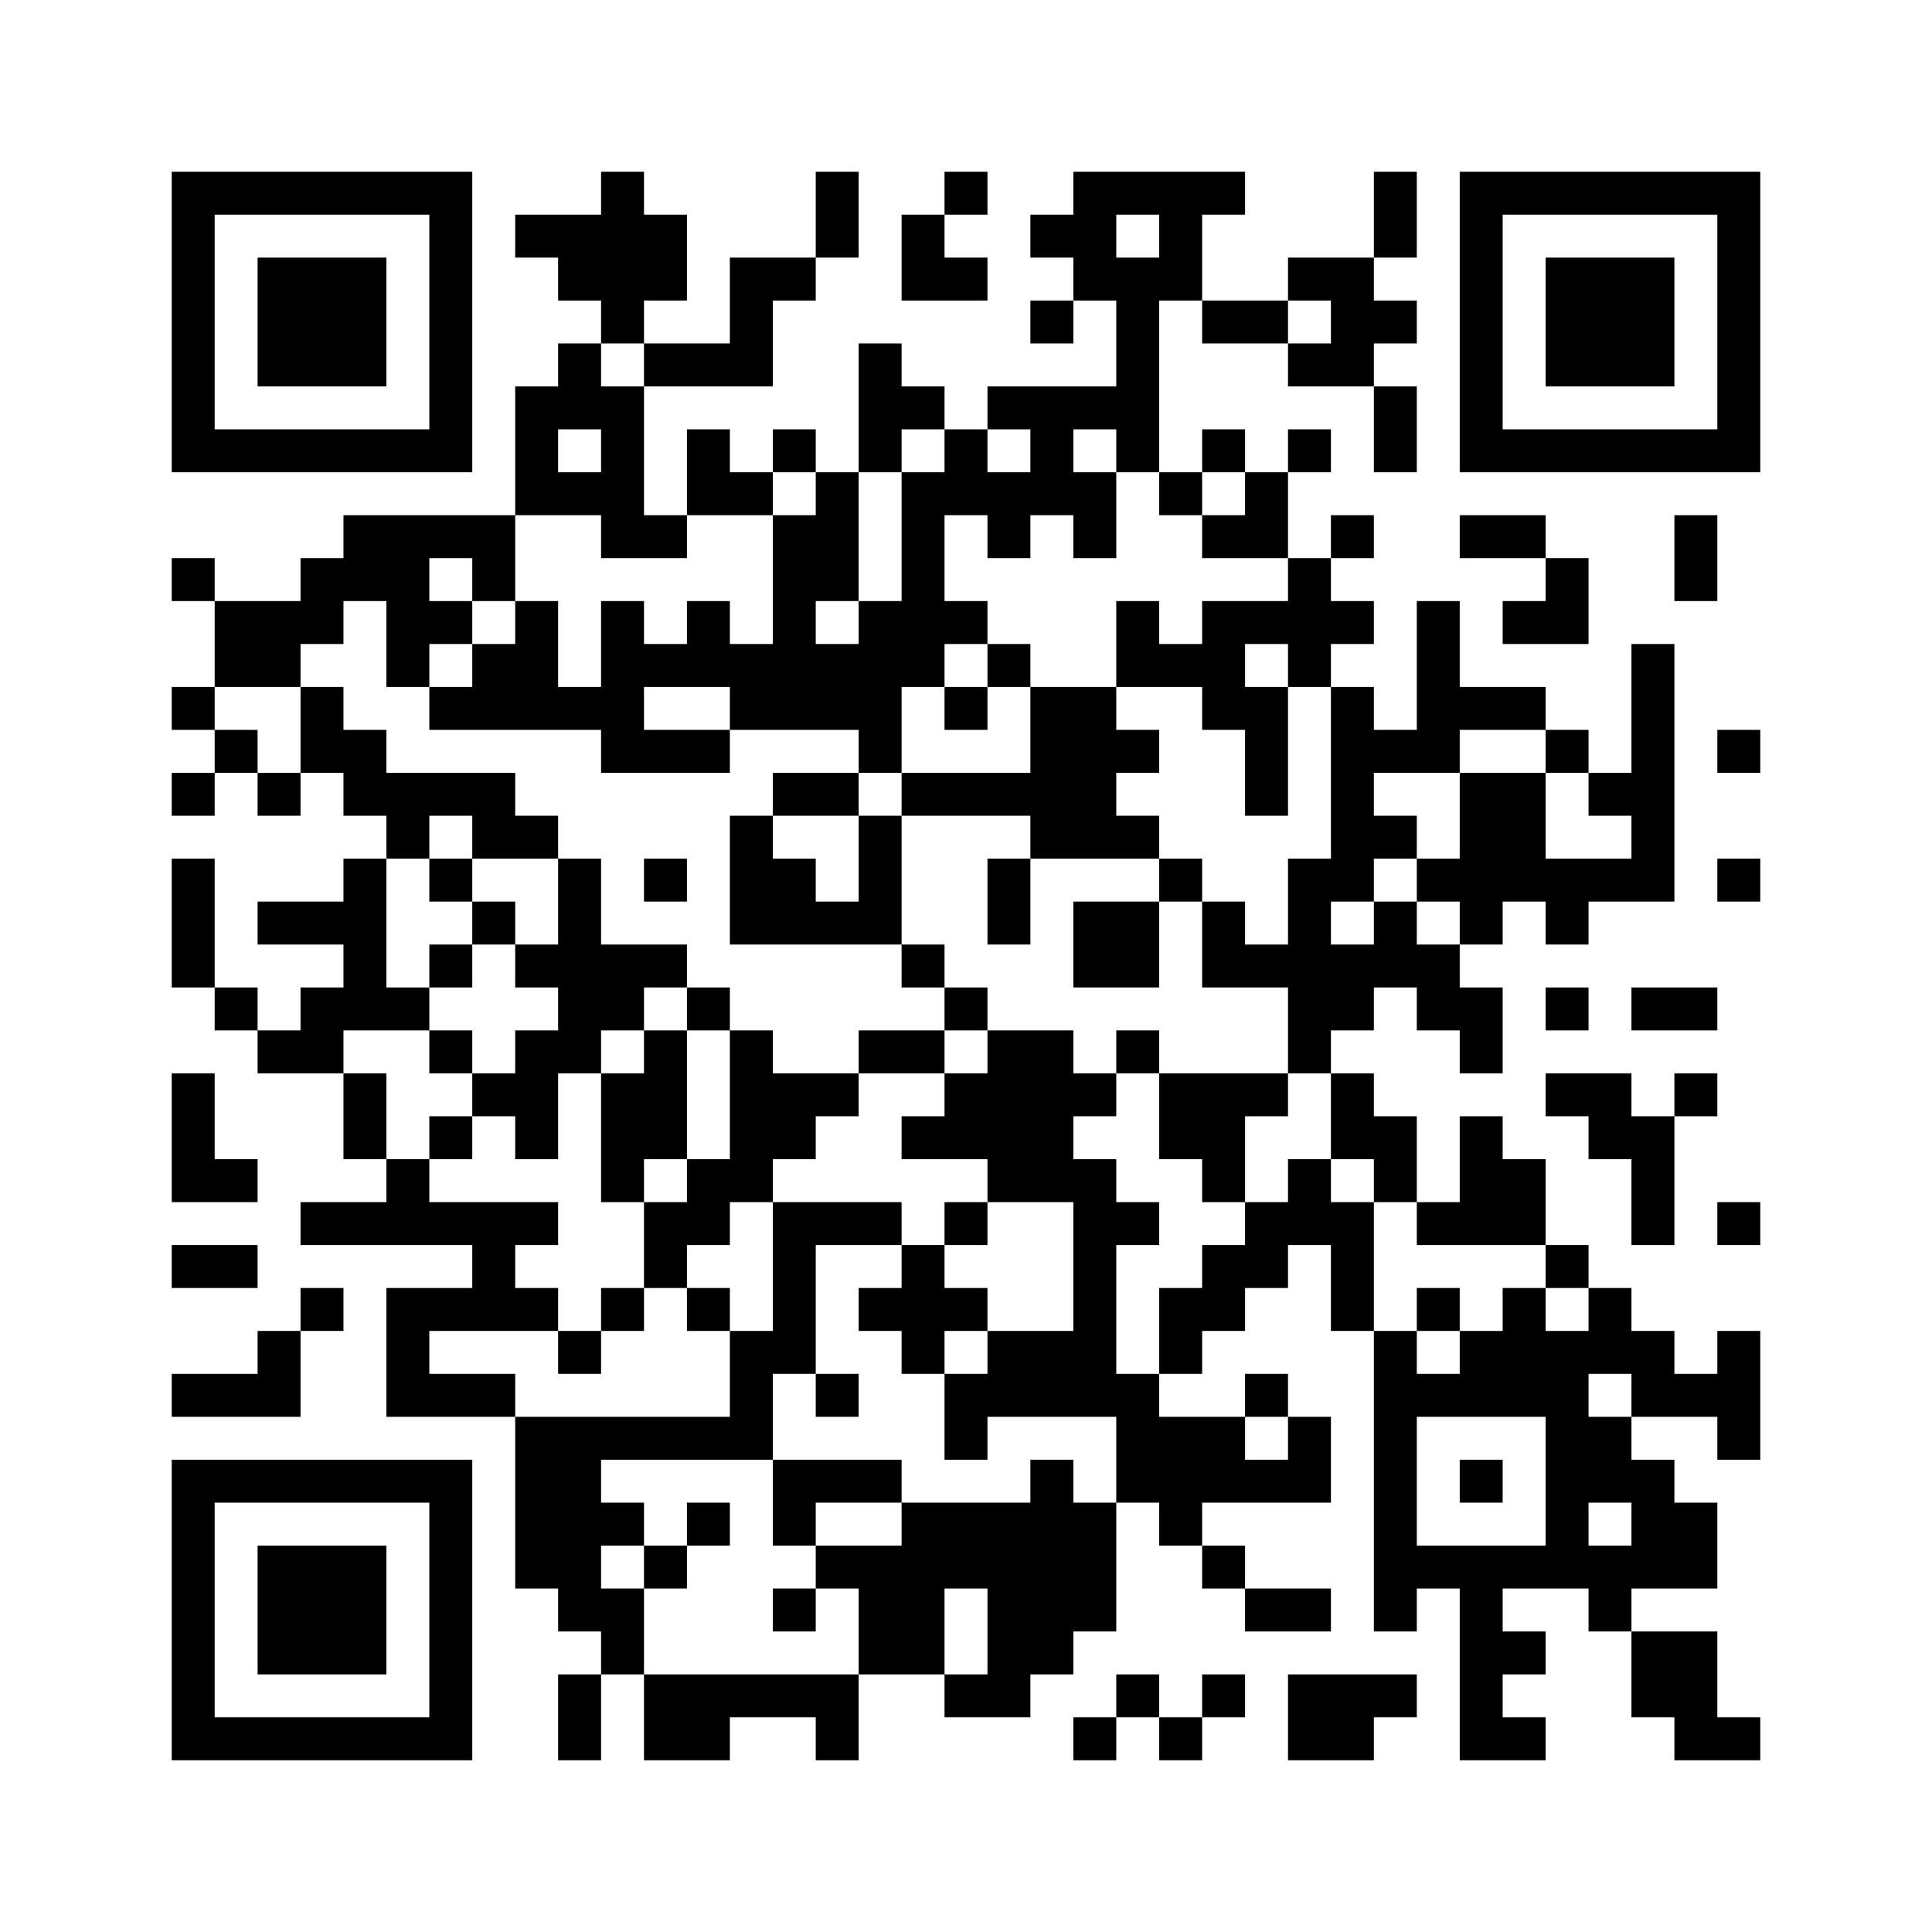
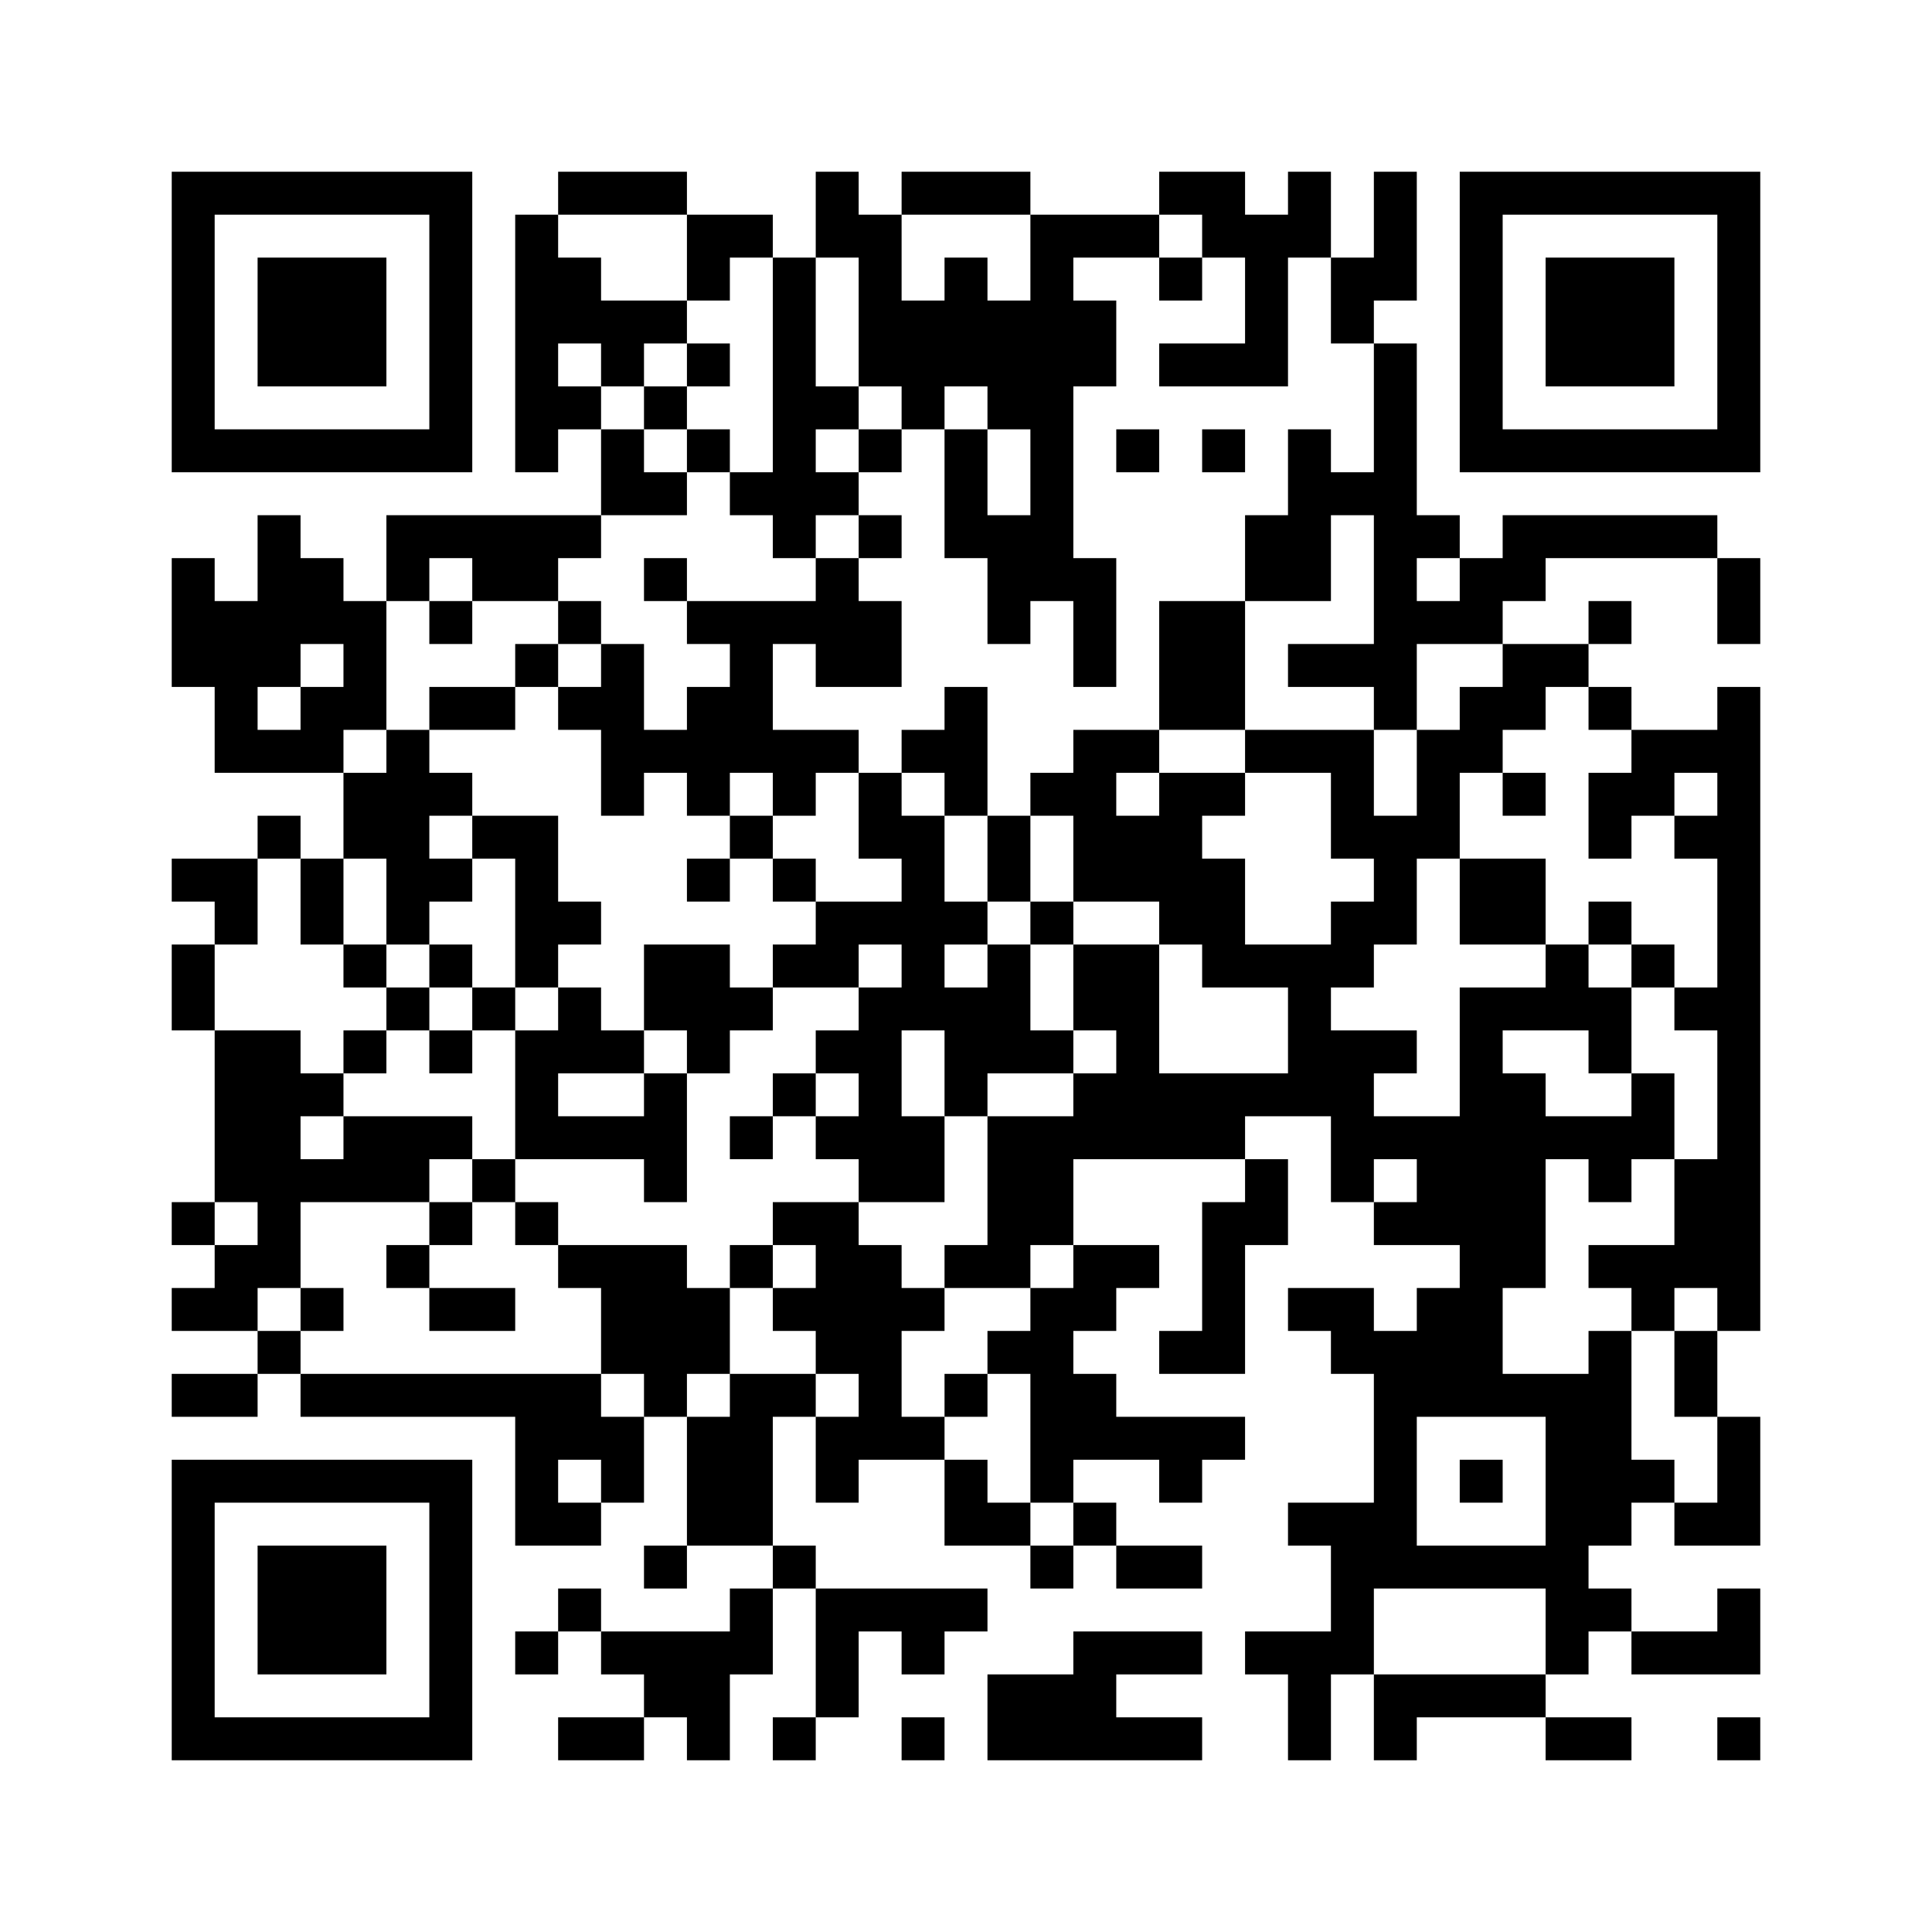
<svg xmlns="http://www.w3.org/2000/svg" width="135mm" height="135mm" version="1.1" viewBox="0 0 135 135">
-   <path d="M12,12H15V15H12zM15,12H18V15H15zM18,12H21V15H18zM21,12H24V15H21zM24,12H27V15H24zM27,12H30V15H27zM30,12H33V15H30zM42,12H45V15H42zM57,12H60V15H57zM66,12H69V15H66zM75,12H78V15H75zM78,12H81V15H78zM81,12H84V15H81zM84,12H87V15H84zM96,12H99V15H96zM102,12H105V15H102zM105,12H108V15H105zM108,12H111V15H108zM111,12H114V15H111zM114,12H117V15H114zM117,12H120V15H117zM120,12H123V15H120zM12,15H15V18H12zM30,15H33V18H30zM36,15H39V18H36zM39,15H42V18H39zM42,15H45V18H42zM45,15H48V18H45zM57,15H60V18H57zM63,15H66V18H63zM72,15H75V18H72zM75,15H78V18H75zM81,15H84V18H81zM96,15H99V18H96zM102,15H105V18H102zM120,15H123V18H120zM12,18H15V21H12zM18,18H21V21H18zM21,18H24V21H21zM24,18H27V21H24zM30,18H33V21H30zM39,18H42V21H39zM42,18H45V21H42zM45,18H48V21H45zM51,18H54V21H51zM54,18H57V21H54zM63,18H66V21H63zM66,18H69V21H66zM75,18H78V21H75zM78,18H81V21H78zM81,18H84V21H81zM90,18H93V21H90zM93,18H96V21H93zM102,18H105V21H102zM108,18H111V21H108zM111,18H114V21H111zM114,18H117V21H114zM120,18H123V21H120zM12,21H15V24H12zM18,21H21V24H18zM21,21H24V24H21zM24,21H27V24H24zM30,21H33V24H30zM42,21H45V24H42zM51,21H54V24H51zM72,21H75V24H72zM78,21H81V24H78zM84,21H87V24H84zM87,21H90V24H87zM93,21H96V24H93zM96,21H99V24H96zM102,21H105V24H102zM108,21H111V24H108zM111,21H114V24H111zM114,21H117V24H114zM120,21H123V24H120zM12,24H15V27H12zM18,24H21V27H18zM21,24H24V27H21zM24,24H27V27H24zM30,24H33V27H30zM39,24H42V27H39zM45,24H48V27H45zM48,24H51V27H48zM51,24H54V27H51zM60,24H63V27H60zM78,24H81V27H78zM90,24H93V27H90zM93,24H96V27H93zM102,24H105V27H102zM108,24H111V27H108zM111,24H114V27H111zM114,24H117V27H114zM120,24H123V27H120zM12,27H15V30H12zM30,27H33V30H30zM36,27H39V30H36zM39,27H42V30H39zM42,27H45V30H42zM60,27H63V30H60zM63,27H66V30H63zM69,27H72V30H69zM72,27H75V30H72zM75,27H78V30H75zM78,27H81V30H78zM96,27H99V30H96zM102,27H105V30H102zM120,27H123V30H120zM12,30H15V33H12zM15,30H18V33H15zM18,30H21V33H18zM21,30H24V33H21zM24,30H27V33H24zM27,30H30V33H27zM30,30H33V33H30zM36,30H39V33H36zM42,30H45V33H42zM48,30H51V33H48zM54,30H57V33H54zM60,30H63V33H60zM66,30H69V33H66zM72,30H75V33H72zM78,30H81V33H78zM84,30H87V33H84zM90,30H93V33H90zM96,30H99V33H96zM102,30H105V33H102zM105,30H108V33H105zM108,30H111V33H108zM111,30H114V33H111zM114,30H117V33H114zM117,30H120V33H117zM120,30H123V33H120zM36,33H39V36H36zM39,33H42V36H39zM42,33H45V36H42zM48,33H51V36H48zM51,33H54V36H51zM57,33H60V36H57zM63,33H66V36H63zM66,33H69V36H66zM69,33H72V36H69zM72,33H75V36H72zM75,33H78V36H75zM81,33H84V36H81zM87,33H90V36H87zM24,36H27V39H24zM27,36H30V39H27zM30,36H33V39H30zM33,36H36V39H33zM42,36H45V39H42zM45,36H48V39H45zM54,36H57V39H54zM57,36H60V39H57zM63,36H66V39H63zM69,36H72V39H69zM75,36H78V39H75zM84,36H87V39H84zM87,36H90V39H87zM93,36H96V39H93zM102,36H105V39H102zM105,36H108V39H105zM117,36H120V39H117zM12,39H15V42H12zM21,39H24V42H21zM24,39H27V42H24zM27,39H30V42H27zM33,39H36V42H33zM54,39H57V42H54zM57,39H60V42H57zM63,39H66V42H63zM90,39H93V42H90zM108,39H111V42H108zM117,39H120V42H117zM15,42H18V45H15zM18,42H21V45H18zM21,42H24V45H21zM27,42H30V45H27zM30,42H33V45H30zM36,42H39V45H36zM42,42H45V45H42zM48,42H51V45H48zM54,42H57V45H54zM60,42H63V45H60zM63,42H66V45H63zM66,42H69V45H66zM78,42H81V45H78zM84,42H87V45H84zM87,42H90V45H87zM90,42H93V45H90zM93,42H96V45H93zM99,42H102V45H99zM105,42H108V45H105zM108,42H111V45H108zM15,45H18V48H15zM18,45H21V48H18zM27,45H30V48H27zM33,45H36V48H33zM36,45H39V48H36zM42,45H45V48H42zM45,45H48V48H45zM48,45H51V48H48zM51,45H54V48H51zM54,45H57V48H54zM57,45H60V48H57zM60,45H63V48H60zM63,45H66V48H63zM69,45H72V48H69zM78,45H81V48H78zM81,45H84V48H81zM84,45H87V48H84zM90,45H93V48H90zM99,45H102V48H99zM114,45H117V48H114zM12,48H15V51H12zM21,48H24V51H21zM30,48H33V51H30zM33,48H36V51H33zM36,48H39V51H36zM39,48H42V51H39zM42,48H45V51H42zM51,48H54V51H51zM54,48H57V51H54zM57,48H60V51H57zM60,48H63V51H60zM66,48H69V51H66zM72,48H75V51H72zM75,48H78V51H75zM84,48H87V51H84zM87,48H90V51H87zM93,48H96V51H93zM99,48H102V51H99zM102,48H105V51H102zM105,48H108V51H105zM114,48H117V51H114zM15,51H18V54H15zM21,51H24V54H21zM24,51H27V54H24zM42,51H45V54H42zM45,51H48V54H45zM48,51H51V54H48zM60,51H63V54H60zM72,51H75V54H72zM75,51H78V54H75zM78,51H81V54H78zM87,51H90V54H87zM93,51H96V54H93zM96,51H99V54H96zM99,51H102V54H99zM108,51H111V54H108zM114,51H117V54H114zM120,51H123V54H120zM12,54H15V57H12zM18,54H21V57H18zM24,54H27V57H24zM27,54H30V57H27zM30,54H33V57H30zM33,54H36V57H33zM54,54H57V57H54zM57,54H60V57H57zM63,54H66V57H63zM66,54H69V57H66zM69,54H72V57H69zM72,54H75V57H72zM75,54H78V57H75zM87,54H90V57H87zM93,54H96V57H93zM102,54H105V57H102zM105,54H108V57H105zM111,54H114V57H111zM114,54H117V57H114zM27,57H30V60H27zM33,57H36V60H33zM36,57H39V60H36zM51,57H54V60H51zM60,57H63V60H60zM72,57H75V60H72zM75,57H78V60H75zM78,57H81V60H78zM93,57H96V60H93zM96,57H99V60H96zM102,57H105V60H102zM105,57H108V60H105zM114,57H117V60H114zM12,60H15V63H12zM24,60H27V63H24zM30,60H33V63H30zM39,60H42V63H39zM45,60H48V63H45zM51,60H54V63H51zM54,60H57V63H54zM60,60H63V63H60zM69,60H72V63H69zM81,60H84V63H81zM90,60H93V63H90zM93,60H96V63H93zM99,60H102V63H99zM102,60H105V63H102zM105,60H108V63H105zM108,60H111V63H108zM111,60H114V63H111zM114,60H117V63H114zM120,60H123V63H120zM12,63H15V66H12zM18,63H21V66H18zM21,63H24V66H21zM24,63H27V66H24zM33,63H36V66H33zM39,63H42V66H39zM51,63H54V66H51zM54,63H57V66H54zM57,63H60V66H57zM60,63H63V66H60zM69,63H72V66H69zM75,63H78V66H75zM78,63H81V66H78zM84,63H87V66H84zM90,63H93V66H90zM96,63H99V66H96zM102,63H105V66H102zM108,63H111V66H108zM12,66H15V69H12zM24,66H27V69H24zM30,66H33V69H30zM36,66H39V69H36zM39,66H42V69H39zM42,66H45V69H42zM45,66H48V69H45zM63,66H66V69H63zM75,66H78V69H75zM78,66H81V69H78zM84,66H87V69H84zM87,66H90V69H87zM90,66H93V69H90zM93,66H96V69H93zM96,66H99V69H96zM99,66H102V69H99zM15,69H18V72H15zM21,69H24V72H21zM24,69H27V72H24zM27,69H30V72H27zM39,69H42V72H39zM42,69H45V72H42zM48,69H51V72H48zM66,69H69V72H66zM90,69H93V72H90zM93,69H96V72H93zM99,69H102V72H99zM102,69H105V72H102zM108,69H111V72H108zM114,69H117V72H114zM117,69H120V72H117zM18,72H21V75H18zM21,72H24V75H21zM30,72H33V75H30zM36,72H39V75H36zM39,72H42V75H39zM45,72H48V75H45zM51,72H54V75H51zM60,72H63V75H60zM63,72H66V75H63zM69,72H72V75H69zM72,72H75V75H72zM78,72H81V75H78zM90,72H93V75H90zM102,72H105V75H102zM12,75H15V78H12zM24,75H27V78H24zM33,75H36V78H33zM36,75H39V78H36zM42,75H45V78H42zM45,75H48V78H45zM51,75H54V78H51zM54,75H57V78H54zM57,75H60V78H57zM66,75H69V78H66zM69,75H72V78H69zM72,75H75V78H72zM75,75H78V78H75zM81,75H84V78H81zM84,75H87V78H84zM87,75H90V78H87zM93,75H96V78H93zM108,75H111V78H108zM111,75H114V78H111zM117,75H120V78H117zM12,78H15V81H12zM24,78H27V81H24zM30,78H33V81H30zM36,78H39V81H36zM42,78H45V81H42zM45,78H48V81H45zM51,78H54V81H51zM54,78H57V81H54zM63,78H66V81H63zM66,78H69V81H66zM69,78H72V81H69zM72,78H75V81H72zM81,78H84V81H81zM84,78H87V81H84zM93,78H96V81H93zM96,78H99V81H96zM102,78H105V81H102zM111,78H114V81H111zM114,78H117V81H114zM12,81H15V84H12zM15,81H18V84H15zM27,81H30V84H27zM42,81H45V84H42zM48,81H51V84H48zM51,81H54V84H51zM69,81H72V84H69zM72,81H75V84H72zM75,81H78V84H75zM84,81H87V84H84zM90,81H93V84H90zM96,81H99V84H96zM102,81H105V84H102zM105,81H108V84H105zM114,81H117V84H114zM21,84H24V87H21zM24,84H27V87H24zM27,84H30V87H27zM30,84H33V87H30zM33,84H36V87H33zM36,84H39V87H36zM45,84H48V87H45zM48,84H51V87H48zM54,84H57V87H54zM57,84H60V87H57zM60,84H63V87H60zM66,84H69V87H66zM75,84H78V87H75zM78,84H81V87H78zM87,84H90V87H87zM90,84H93V87H90zM93,84H96V87H93zM99,84H102V87H99zM102,84H105V87H102zM105,84H108V87H105zM114,84H117V87H114zM120,84H123V87H120zM12,87H15V90H12zM15,87H18V90H15zM33,87H36V90H33zM45,87H48V90H45zM54,87H57V90H54zM63,87H66V90H63zM75,87H78V90H75zM84,87H87V90H84zM87,87H90V90H87zM93,87H96V90H93zM108,87H111V90H108zM21,90H24V93H21zM27,90H30V93H27zM30,90H33V93H30zM33,90H36V93H33zM36,90H39V93H36zM42,90H45V93H42zM48,90H51V93H48zM54,90H57V93H54zM60,90H63V93H60zM63,90H66V93H63zM66,90H69V93H66zM75,90H78V93H75zM81,90H84V93H81zM84,90H87V93H84zM93,90H96V93H93zM99,90H102V93H99zM105,90H108V93H105zM111,90H114V93H111zM18,93H21V96H18zM27,93H30V96H27zM39,93H42V96H39zM51,93H54V96H51zM54,93H57V96H54zM63,93H66V96H63zM69,93H72V96H69zM72,93H75V96H72zM75,93H78V96H75zM81,93H84V96H81zM96,93H99V96H96zM102,93H105V96H102zM105,93H108V96H105zM108,93H111V96H108zM111,93H114V96H111zM114,93H117V96H114zM120,93H123V96H120zM12,96H15V99H12zM15,96H18V99H15zM18,96H21V99H18zM27,96H30V99H27zM30,96H33V99H30zM33,96H36V99H33zM51,96H54V99H51zM57,96H60V99H57zM66,96H69V99H66zM69,96H72V99H69zM72,96H75V99H72zM75,96H78V99H75zM78,96H81V99H78zM87,96H90V99H87zM96,96H99V99H96zM99,96H102V99H99zM102,96H105V99H102zM105,96H108V99H105zM108,96H111V99H108zM114,96H117V99H114zM117,96H120V99H117zM120,96H123V99H120zM36,99H39V102H36zM39,99H42V102H39zM42,99H45V102H42zM45,99H48V102H45zM48,99H51V102H48zM51,99H54V102H51zM66,99H69V102H66zM78,99H81V102H78zM81,99H84V102H81zM84,99H87V102H84zM90,99H93V102H90zM96,99H99V102H96zM108,99H111V102H108zM111,99H114V102H111zM120,99H123V102H120zM12,102H15V105H12zM15,102H18V105H15zM18,102H21V105H18zM21,102H24V105H21zM24,102H27V105H24zM27,102H30V105H27zM30,102H33V105H30zM36,102H39V105H36zM39,102H42V105H39zM54,102H57V105H54zM57,102H60V105H57zM60,102H63V105H60zM72,102H75V105H72zM78,102H81V105H78zM81,102H84V105H81zM84,102H87V105H84zM87,102H90V105H87zM90,102H93V105H90zM96,102H99V105H96zM102,102H105V105H102zM108,102H111V105H108zM111,102H114V105H111zM114,102H117V105H114zM12,105H15V108H12zM30,105H33V108H30zM36,105H39V108H36zM39,105H42V108H39zM42,105H45V108H42zM48,105H51V108H48zM54,105H57V108H54zM63,105H66V108H63zM66,105H69V108H66zM69,105H72V108H69zM72,105H75V108H72zM75,105H78V108H75zM81,105H84V108H81zM96,105H99V108H96zM108,105H111V108H108zM114,105H117V108H114zM117,105H120V108H117zM12,108H15V111H12zM18,108H21V111H18zM21,108H24V111H21zM24,108H27V111H24zM30,108H33V111H30zM36,108H39V111H36zM39,108H42V111H39zM45,108H48V111H45zM57,108H60V111H57zM60,108H63V111H60zM63,108H66V111H63zM66,108H69V111H66zM69,108H72V111H69zM72,108H75V111H72zM75,108H78V111H75zM84,108H87V111H84zM96,108H99V111H96zM99,108H102V111H99zM102,108H105V111H102zM105,108H108V111H105zM108,108H111V111H108zM111,108H114V111H111zM114,108H117V111H114zM117,108H120V111H117zM12,111H15V114H12zM18,111H21V114H18zM21,111H24V114H21zM24,111H27V114H24zM30,111H33V114H30zM39,111H42V114H39zM42,111H45V114H42zM54,111H57V114H54zM60,111H63V114H60zM63,111H66V114H63zM69,111H72V114H69zM72,111H75V114H72zM75,111H78V114H75zM87,111H90V114H87zM90,111H93V114H90zM96,111H99V114H96zM102,111H105V114H102zM111,111H114V114H111zM12,114H15V117H12zM18,114H21V117H18zM21,114H24V117H21zM24,114H27V117H24zM30,114H33V117H30zM42,114H45V117H42zM60,114H63V117H60zM63,114H66V117H63zM69,114H72V117H69zM72,114H75V117H72zM102,114H105V117H102zM105,114H108V117H105zM114,114H117V117H114zM117,114H120V117H117zM12,117H15V120H12zM30,117H33V120H30zM39,117H42V120H39zM45,117H48V120H45zM48,117H51V120H48zM51,117H54V120H51zM54,117H57V120H54zM57,117H60V120H57zM66,117H69V120H66zM69,117H72V120H69zM78,117H81V120H78zM84,117H87V120H84zM90,117H93V120H90zM93,117H96V120H93zM96,117H99V120H96zM102,117H105V120H102zM114,117H117V120H114zM117,117H120V120H117zM12,120H15V123H12zM15,120H18V123H15zM18,120H21V123H18zM21,120H24V123H21zM24,120H27V123H24zM27,120H30V123H27zM30,120H33V123H30zM39,120H42V123H39zM45,120H48V123H45zM48,120H51V123H48zM57,120H60V123H57zM75,120H78V123H75zM81,120H84V123H81zM90,120H93V123H90zM93,120H96V123H93zM102,120H105V123H102zM105,120H108V123H105zM117,120H120V123H117zM120,120H123V123H120z" id="qr-path" fill="#000000" fill-opacity="1" fill-rule="nonzero" stroke="none" />
+   <path d="M12,12H15V15H12zM15,12H18V15H15zM18,12H21V15H18zM21,12H24V15H21zM24,12H27V15H24zM27,12H30V15H27zM30,12H33V15H30zM39,12H42V15H39zM42,12H45V15H42zM45,12H48V15H45zM57,12H60V15H57zM63,12H66V15H63zM66,12H69V15H66zM69,12H72V15H69zM81,12H84V15H81zM84,12H87V15H84zM90,12H93V15H90zM96,12H99V15H96zM102,12H105V15H102zM105,12H108V15H105zM108,12H111V15H108zM111,12H114V15H111zM114,12H117V15H114zM117,12H120V15H117zM120,12H123V15H120zM12,15H15V18H12zM30,15H33V18H30zM36,15H39V18H36zM48,15H51V18H48zM51,15H54V18H51zM57,15H60V18H57zM60,15H63V18H60zM72,15H75V18H72zM75,15H78V18H75zM78,15H81V18H78zM84,15H87V18H84zM87,15H90V18H87zM90,15H93V18H90zM96,15H99V18H96zM102,15H105V18H102zM120,15H123V18H120zM12,18H15V21H12zM18,18H21V21H18zM21,18H24V21H21zM24,18H27V21H24zM30,18H33V21H30zM36,18H39V21H36zM39,18H42V21H39zM48,18H51V21H48zM54,18H57V21H54zM60,18H63V21H60zM66,18H69V21H66zM72,18H75V21H72zM81,18H84V21H81zM87,18H90V21H87zM93,18H96V21H93zM96,18H99V21H96zM102,18H105V21H102zM108,18H111V21H108zM111,18H114V21H111zM114,18H117V21H114zM120,18H123V21H120zM12,21H15V24H12zM18,21H21V24H18zM21,21H24V24H21zM24,21H27V24H24zM30,21H33V24H30zM36,21H39V24H36zM39,21H42V24H39zM42,21H45V24H42zM45,21H48V24H45zM54,21H57V24H54zM60,21H63V24H60zM63,21H66V24H63zM66,21H69V24H66zM69,21H72V24H69zM72,21H75V24H72zM75,21H78V24H75zM87,21H90V24H87zM93,21H96V24H93zM102,21H105V24H102zM108,21H111V24H108zM111,21H114V24H111zM114,21H117V24H114zM120,21H123V24H120zM12,24H15V27H12zM18,24H21V27H18zM21,24H24V27H21zM24,24H27V27H24zM30,24H33V27H30zM36,24H39V27H36zM42,24H45V27H42zM48,24H51V27H48zM54,24H57V27H54zM60,24H63V27H60zM63,24H66V27H63zM66,24H69V27H66zM69,24H72V27H69zM72,24H75V27H72zM75,24H78V27H75zM81,24H84V27H81zM84,24H87V27H84zM87,24H90V27H87zM96,24H99V27H96zM102,24H105V27H102zM108,24H111V27H108zM111,24H114V27H111zM114,24H117V27H114zM120,24H123V27H120zM12,27H15V30H12zM30,27H33V30H30zM36,27H39V30H36zM39,27H42V30H39zM45,27H48V30H45zM54,27H57V30H54zM57,27H60V30H57zM63,27H66V30H63zM69,27H72V30H69zM72,27H75V30H72zM96,27H99V30H96zM102,27H105V30H102zM120,27H123V30H120zM12,30H15V33H12zM15,30H18V33H15zM18,30H21V33H18zM21,30H24V33H21zM24,30H27V33H24zM27,30H30V33H27zM30,30H33V33H30zM36,30H39V33H36zM42,30H45V33H42zM48,30H51V33H48zM54,30H57V33H54zM60,30H63V33H60zM66,30H69V33H66zM72,30H75V33H72zM78,30H81V33H78zM84,30H87V33H84zM90,30H93V33H90zM96,30H99V33H96zM102,30H105V33H102zM105,30H108V33H105zM108,30H111V33H108zM111,30H114V33H111zM114,30H117V33H114zM117,30H120V33H117zM120,30H123V33H120zM42,33H45V36H42zM45,33H48V36H45zM51,33H54V36H51zM54,33H57V36H54zM57,33H60V36H57zM66,33H69V36H66zM72,33H75V36H72zM90,33H93V36H90zM93,33H96V36H93zM96,33H99V36H96zM18,36H21V39H18zM27,36H30V39H27zM30,36H33V39H30zM33,36H36V39H33zM36,36H39V39H36zM39,36H42V39H39zM54,36H57V39H54zM60,36H63V39H60zM66,36H69V39H66zM69,36H72V39H69zM72,36H75V39H72zM87,36H90V39H87zM90,36H93V39H90zM96,36H99V39H96zM99,36H102V39H99zM105,36H108V39H105zM108,36H111V39H108zM111,36H114V39H111zM114,36H117V39H114zM117,36H120V39H117zM12,39H15V42H12zM18,39H21V42H18zM21,39H24V42H21zM27,39H30V42H27zM33,39H36V42H33zM36,39H39V42H36zM45,39H48V42H45zM57,39H60V42H57zM69,39H72V42H69zM72,39H75V42H72zM75,39H78V42H75zM87,39H90V42H87zM90,39H93V42H90zM96,39H99V42H96zM102,39H105V42H102zM105,39H108V42H105zM120,39H123V42H120zM12,42H15V45H12zM15,42H18V45H15zM18,42H21V45H18zM21,42H24V45H21zM24,42H27V45H24zM30,42H33V45H30zM39,42H42V45H39zM48,42H51V45H48zM51,42H54V45H51zM54,42H57V45H54zM57,42H60V45H57zM60,42H63V45H60zM69,42H72V45H69zM75,42H78V45H75zM81,42H84V45H81zM84,42H87V45H84zM96,42H99V45H96zM99,42H102V45H99zM102,42H105V45H102zM111,42H114V45H111zM120,42H123V45H120zM12,45H15V48H12zM15,45H18V48H15zM18,45H21V48H18zM24,45H27V48H24zM36,45H39V48H36zM42,45H45V48H42zM51,45H54V48H51zM57,45H60V48H57zM60,45H63V48H60zM75,45H78V48H75zM81,45H84V48H81zM84,45H87V48H84zM90,45H93V48H90zM93,45H96V48H93zM96,45H99V48H96zM105,45H108V48H105zM108,45H111V48H108zM15,48H18V51H15zM21,48H24V51H21zM24,48H27V51H24zM30,48H33V51H30zM33,48H36V51H33zM39,48H42V51H39zM42,48H45V51H42zM48,48H51V51H48zM51,48H54V51H51zM66,48H69V51H66zM81,48H84V51H81zM84,48H87V51H84zM96,48H99V51H96zM102,48H105V51H102zM105,48H108V51H105zM111,48H114V51H111zM120,48H123V51H120zM15,51H18V54H15zM18,51H21V54H18zM21,51H24V54H21zM27,51H30V54H27zM42,51H45V54H42zM45,51H48V54H45zM48,51H51V54H48zM51,51H54V54H51zM54,51H57V54H54zM57,51H60V54H57zM63,51H66V54H63zM66,51H69V54H66zM75,51H78V54H75zM78,51H81V54H78zM87,51H90V54H87zM90,51H93V54H90zM93,51H96V54H93zM99,51H102V54H99zM102,51H105V54H102zM114,51H117V54H114zM117,51H120V54H117zM120,51H123V54H120zM24,54H27V57H24zM27,54H30V57H27zM30,54H33V57H30zM42,54H45V57H42zM48,54H51V57H48zM54,54H57V57H54zM60,54H63V57H60zM66,54H69V57H66zM72,54H75V57H72zM75,54H78V57H75zM81,54H84V57H81zM84,54H87V57H84zM93,54H96V57H93zM99,54H102V57H99zM105,54H108V57H105zM111,54H114V57H111zM114,54H117V57H114zM120,54H123V57H120zM18,57H21V60H18zM24,57H27V60H24zM27,57H30V60H27zM33,57H36V60H33zM36,57H39V60H36zM51,57H54V60H51zM60,57H63V60H60zM63,57H66V60H63zM69,57H72V60H69zM75,57H78V60H75zM78,57H81V60H78zM81,57H84V60H81zM93,57H96V60H93zM96,57H99V60H96zM99,57H102V60H99zM111,57H114V60H111zM117,57H120V60H117zM120,57H123V60H120zM12,60H15V63H12zM15,60H18V63H15zM21,60H24V63H21zM27,60H30V63H27zM30,60H33V63H30zM36,60H39V63H36zM48,60H51V63H48zM54,60H57V63H54zM63,60H66V63H63zM69,60H72V63H69zM75,60H78V63H75zM78,60H81V63H78zM81,60H84V63H81zM84,60H87V63H84zM96,60H99V63H96zM102,60H105V63H102zM105,60H108V63H105zM120,60H123V63H120zM15,63H18V66H15zM21,63H24V66H21zM27,63H30V66H27zM36,63H39V66H36zM39,63H42V66H39zM57,63H60V66H57zM60,63H63V66H60zM63,63H66V66H63zM66,63H69V66H66zM72,63H75V66H72zM81,63H84V66H81zM84,63H87V66H84zM93,63H96V66H93zM96,63H99V66H96zM102,63H105V66H102zM105,63H108V66H105zM111,63H114V66H111zM120,63H123V66H120zM12,66H15V69H12zM24,66H27V69H24zM30,66H33V69H30zM36,66H39V69H36zM45,66H48V69H45zM48,66H51V69H48zM54,66H57V69H54zM57,66H60V69H57zM63,66H66V69H63zM69,66H72V69H69zM75,66H78V69H75zM78,66H81V69H78zM84,66H87V69H84zM87,66H90V69H87zM90,66H93V69H90zM93,66H96V69H93zM108,66H111V69H108zM114,66H117V69H114zM120,66H123V69H120zM12,69H15V72H12zM27,69H30V72H27zM33,69H36V72H33zM39,69H42V72H39zM45,69H48V72H45zM48,69H51V72H48zM51,69H54V72H51zM60,69H63V72H60zM63,69H66V72H63zM66,69H69V72H66zM69,69H72V72H69zM75,69H78V72H75zM78,69H81V72H78zM90,69H93V72H90zM102,69H105V72H102zM105,69H108V72H105zM108,69H111V72H108zM111,69H114V72H111zM117,69H120V72H117zM120,69H123V72H120zM15,72H18V75H15zM18,72H21V75H18zM24,72H27V75H24zM30,72H33V75H30zM36,72H39V75H36zM39,72H42V75H39zM42,72H45V75H42zM48,72H51V75H48zM57,72H60V75H57zM60,72H63V75H60zM66,72H69V75H66zM69,72H72V75H69zM72,72H75V75H72zM78,72H81V75H78zM90,72H93V75H90zM93,72H96V75H93zM96,72H99V75H96zM102,72H105V75H102zM111,72H114V75H111zM120,72H123V75H120zM15,75H18V78H15zM18,75H21V78H18zM21,75H24V78H21zM36,75H39V78H36zM45,75H48V78H45zM54,75H57V78H54zM60,75H63V78H60zM66,75H69V78H66zM75,75H78V78H75zM78,75H81V78H78zM81,75H84V78H81zM84,75H87V78H84zM87,75H90V78H87zM90,75H93V78H90zM93,75H96V78H93zM102,75H105V78H102zM105,75H108V78H105zM114,75H117V78H114zM120,75H123V78H120zM15,78H18V81H15zM18,78H21V81H18zM24,78H27V81H24zM27,78H30V81H27zM30,78H33V81H30zM36,78H39V81H36zM39,78H42V81H39zM42,78H45V81H42zM45,78H48V81H45zM51,78H54V81H51zM57,78H60V81H57zM60,78H63V81H60zM63,78H66V81H63zM69,78H72V81H69zM72,78H75V81H72zM75,78H78V81H75zM78,78H81V81H78zM81,78H84V81H81zM84,78H87V81H84zM93,78H96V81H93zM96,78H99V81H96zM99,78H102V81H99zM102,78H105V81H102zM105,78H108V81H105zM108,78H111V81H108zM111,78H114V81H111zM114,78H117V81H114zM120,78H123V81H120zM15,81H18V84H15zM18,81H21V84H18zM21,81H24V84H21zM24,81H27V84H24zM27,81H30V84H27zM33,81H36V84H33zM45,81H48V84H45zM60,81H63V84H60zM63,81H66V84H63zM69,81H72V84H69zM72,81H75V84H72zM87,81H90V84H87zM93,81H96V84H93zM99,81H102V84H99zM102,81H105V84H102zM105,81H108V84H105zM111,81H114V84H111zM117,81H120V84H117zM120,81H123V84H120zM12,84H15V87H12zM18,84H21V87H18zM30,84H33V87H30zM36,84H39V87H36zM54,84H57V87H54zM57,84H60V87H57zM69,84H72V87H69zM72,84H75V87H72zM84,84H87V87H84zM87,84H90V87H87zM96,84H99V87H96zM99,84H102V87H99zM102,84H105V87H102zM105,84H108V87H105zM117,84H120V87H117zM120,84H123V87H120zM15,87H18V90H15zM18,87H21V90H18zM27,87H30V90H27zM39,87H42V90H39zM42,87H45V90H42zM45,87H48V90H45zM51,87H54V90H51zM57,87H60V90H57zM60,87H63V90H60zM66,87H69V90H66zM69,87H72V90H69zM75,87H78V90H75zM78,87H81V90H78zM84,87H87V90H84zM102,87H105V90H102zM105,87H108V90H105zM111,87H114V90H111zM114,87H117V90H114zM117,87H120V90H117zM120,87H123V90H120zM12,90H15V93H12zM15,90H18V93H15zM21,90H24V93H21zM30,90H33V93H30zM33,90H36V93H33zM42,90H45V93H42zM45,90H48V93H45zM48,90H51V93H48zM54,90H57V93H54zM57,90H60V93H57zM60,90H63V93H60zM63,90H66V93H63zM72,90H75V93H72zM75,90H78V93H75zM84,90H87V93H84zM90,90H93V93H90zM93,90H96V93H93zM99,90H102V93H99zM102,90H105V93H102zM114,90H117V93H114zM120,90H123V93H120zM18,93H21V96H18zM42,93H45V96H42zM45,93H48V96H45zM48,93H51V96H48zM57,93H60V96H57zM60,93H63V96H60zM69,93H72V96H69zM72,93H75V96H72zM81,93H84V96H81zM84,93H87V96H84zM93,93H96V96H93zM96,93H99V96H96zM99,93H102V96H99zM102,93H105V96H102zM111,93H114V96H111zM117,93H120V96H117zM12,96H15V99H12zM15,96H18V99H15zM21,96H24V99H21zM24,96H27V99H24zM27,96H30V99H27zM30,96H33V99H30zM33,96H36V99H33zM36,96H39V99H36zM39,96H42V99H39zM45,96H48V99H45zM51,96H54V99H51zM54,96H57V99H54zM60,96H63V99H60zM66,96H69V99H66zM72,96H75V99H72zM75,96H78V99H75zM96,96H99V99H96zM99,96H102V99H99zM102,96H105V99H102zM105,96H108V99H105zM108,96H111V99H108zM111,96H114V99H111zM117,96H120V99H117zM36,99H39V102H36zM39,99H42V102H39zM42,99H45V102H42zM48,99H51V102H48zM51,99H54V102H51zM57,99H60V102H57zM60,99H63V102H60zM63,99H66V102H63zM72,99H75V102H72zM75,99H78V102H75zM78,99H81V102H78zM81,99H84V102H81zM84,99H87V102H84zM96,99H99V102H96zM108,99H111V102H108zM111,99H114V102H111zM120,99H123V102H120zM12,102H15V105H12zM15,102H18V105H15zM18,102H21V105H18zM21,102H24V105H21zM24,102H27V105H24zM27,102H30V105H27zM30,102H33V105H30zM36,102H39V105H36zM42,102H45V105H42zM48,102H51V105H48zM51,102H54V105H51zM57,102H60V105H57zM66,102H69V105H66zM72,102H75V105H72zM81,102H84V105H81zM96,102H99V105H96zM102,102H105V105H102zM108,102H111V105H108zM111,102H114V105H111zM114,102H117V105H114zM120,102H123V105H120zM12,105H15V108H12zM30,105H33V108H30zM36,105H39V108H36zM39,105H42V108H39zM48,105H51V108H48zM51,105H54V108H51zM66,105H69V108H66zM69,105H72V108H69zM75,105H78V108H75zM90,105H93V108H90zM93,105H96V108H93zM96,105H99V108H96zM108,105H111V108H108zM111,105H114V108H111zM117,105H120V108H117zM120,105H123V108H120zM12,108H15V111H12zM18,108H21V111H18zM21,108H24V111H21zM24,108H27V111H24zM30,108H33V111H30zM45,108H48V111H45zM54,108H57V111H54zM72,108H75V111H72zM78,108H81V111H78zM81,108H84V111H81zM93,108H96V111H93zM96,108H99V111H96zM99,108H102V111H99zM102,108H105V111H102zM105,108H108V111H105zM108,108H111V111H108zM12,111H15V114H12zM18,111H21V114H18zM21,111H24V114H21zM24,111H27V114H24zM30,111H33V114H30zM39,111H42V114H39zM51,111H54V114H51zM57,111H60V114H57zM60,111H63V114H60zM63,111H66V114H63zM66,111H69V114H66zM93,111H96V114H93zM108,111H111V114H108zM111,111H114V114H111zM120,111H123V114H120zM12,114H15V117H12zM18,114H21V117H18zM21,114H24V117H21zM24,114H27V117H24zM30,114H33V117H30zM36,114H39V117H36zM42,114H45V117H42zM45,114H48V117H45zM48,114H51V117H48zM51,114H54V117H51zM57,114H60V117H57zM63,114H66V117H63zM75,114H78V117H75zM78,114H81V117H78zM81,114H84V117H81zM87,114H90V117H87zM90,114H93V117H90zM93,114H96V117H93zM108,114H111V117H108zM114,114H117V117H114zM117,114H120V117H117zM120,114H123V117H120zM12,117H15V120H12zM30,117H33V120H30zM45,117H48V120H45zM48,117H51V120H48zM57,117H60V120H57zM69,117H72V120H69zM72,117H75V120H72zM75,117H78V120H75zM90,117H93V120H90zM96,117H99V120H96zM99,117H102V120H99zM102,117H105V120H102zM105,117H108V120H105zM12,120H15V123H12zM15,120H18V123H15zM18,120H21V123H18zM21,120H24V123H21zM24,120H27V123H24zM27,120H30V123H27zM30,120H33V123H30zM39,120H42V123H39zM42,120H45V123H42zM48,120H51V123H48zM54,120H57V123H54zM63,120H66V123H63zM69,120H72V123H69zM72,120H75V123H72zM75,120H78V123H75zM78,120H81V123H78zM81,120H84V123H81zM90,120H93V123H90zM96,120H99V123H96zM108,120H111V123H108zM111,120H114V123H111zM120,120H123V123H120z" id="qr-path" fill="#000000" fill-opacity="1" fill-rule="nonzero" stroke="none" />
</svg>
